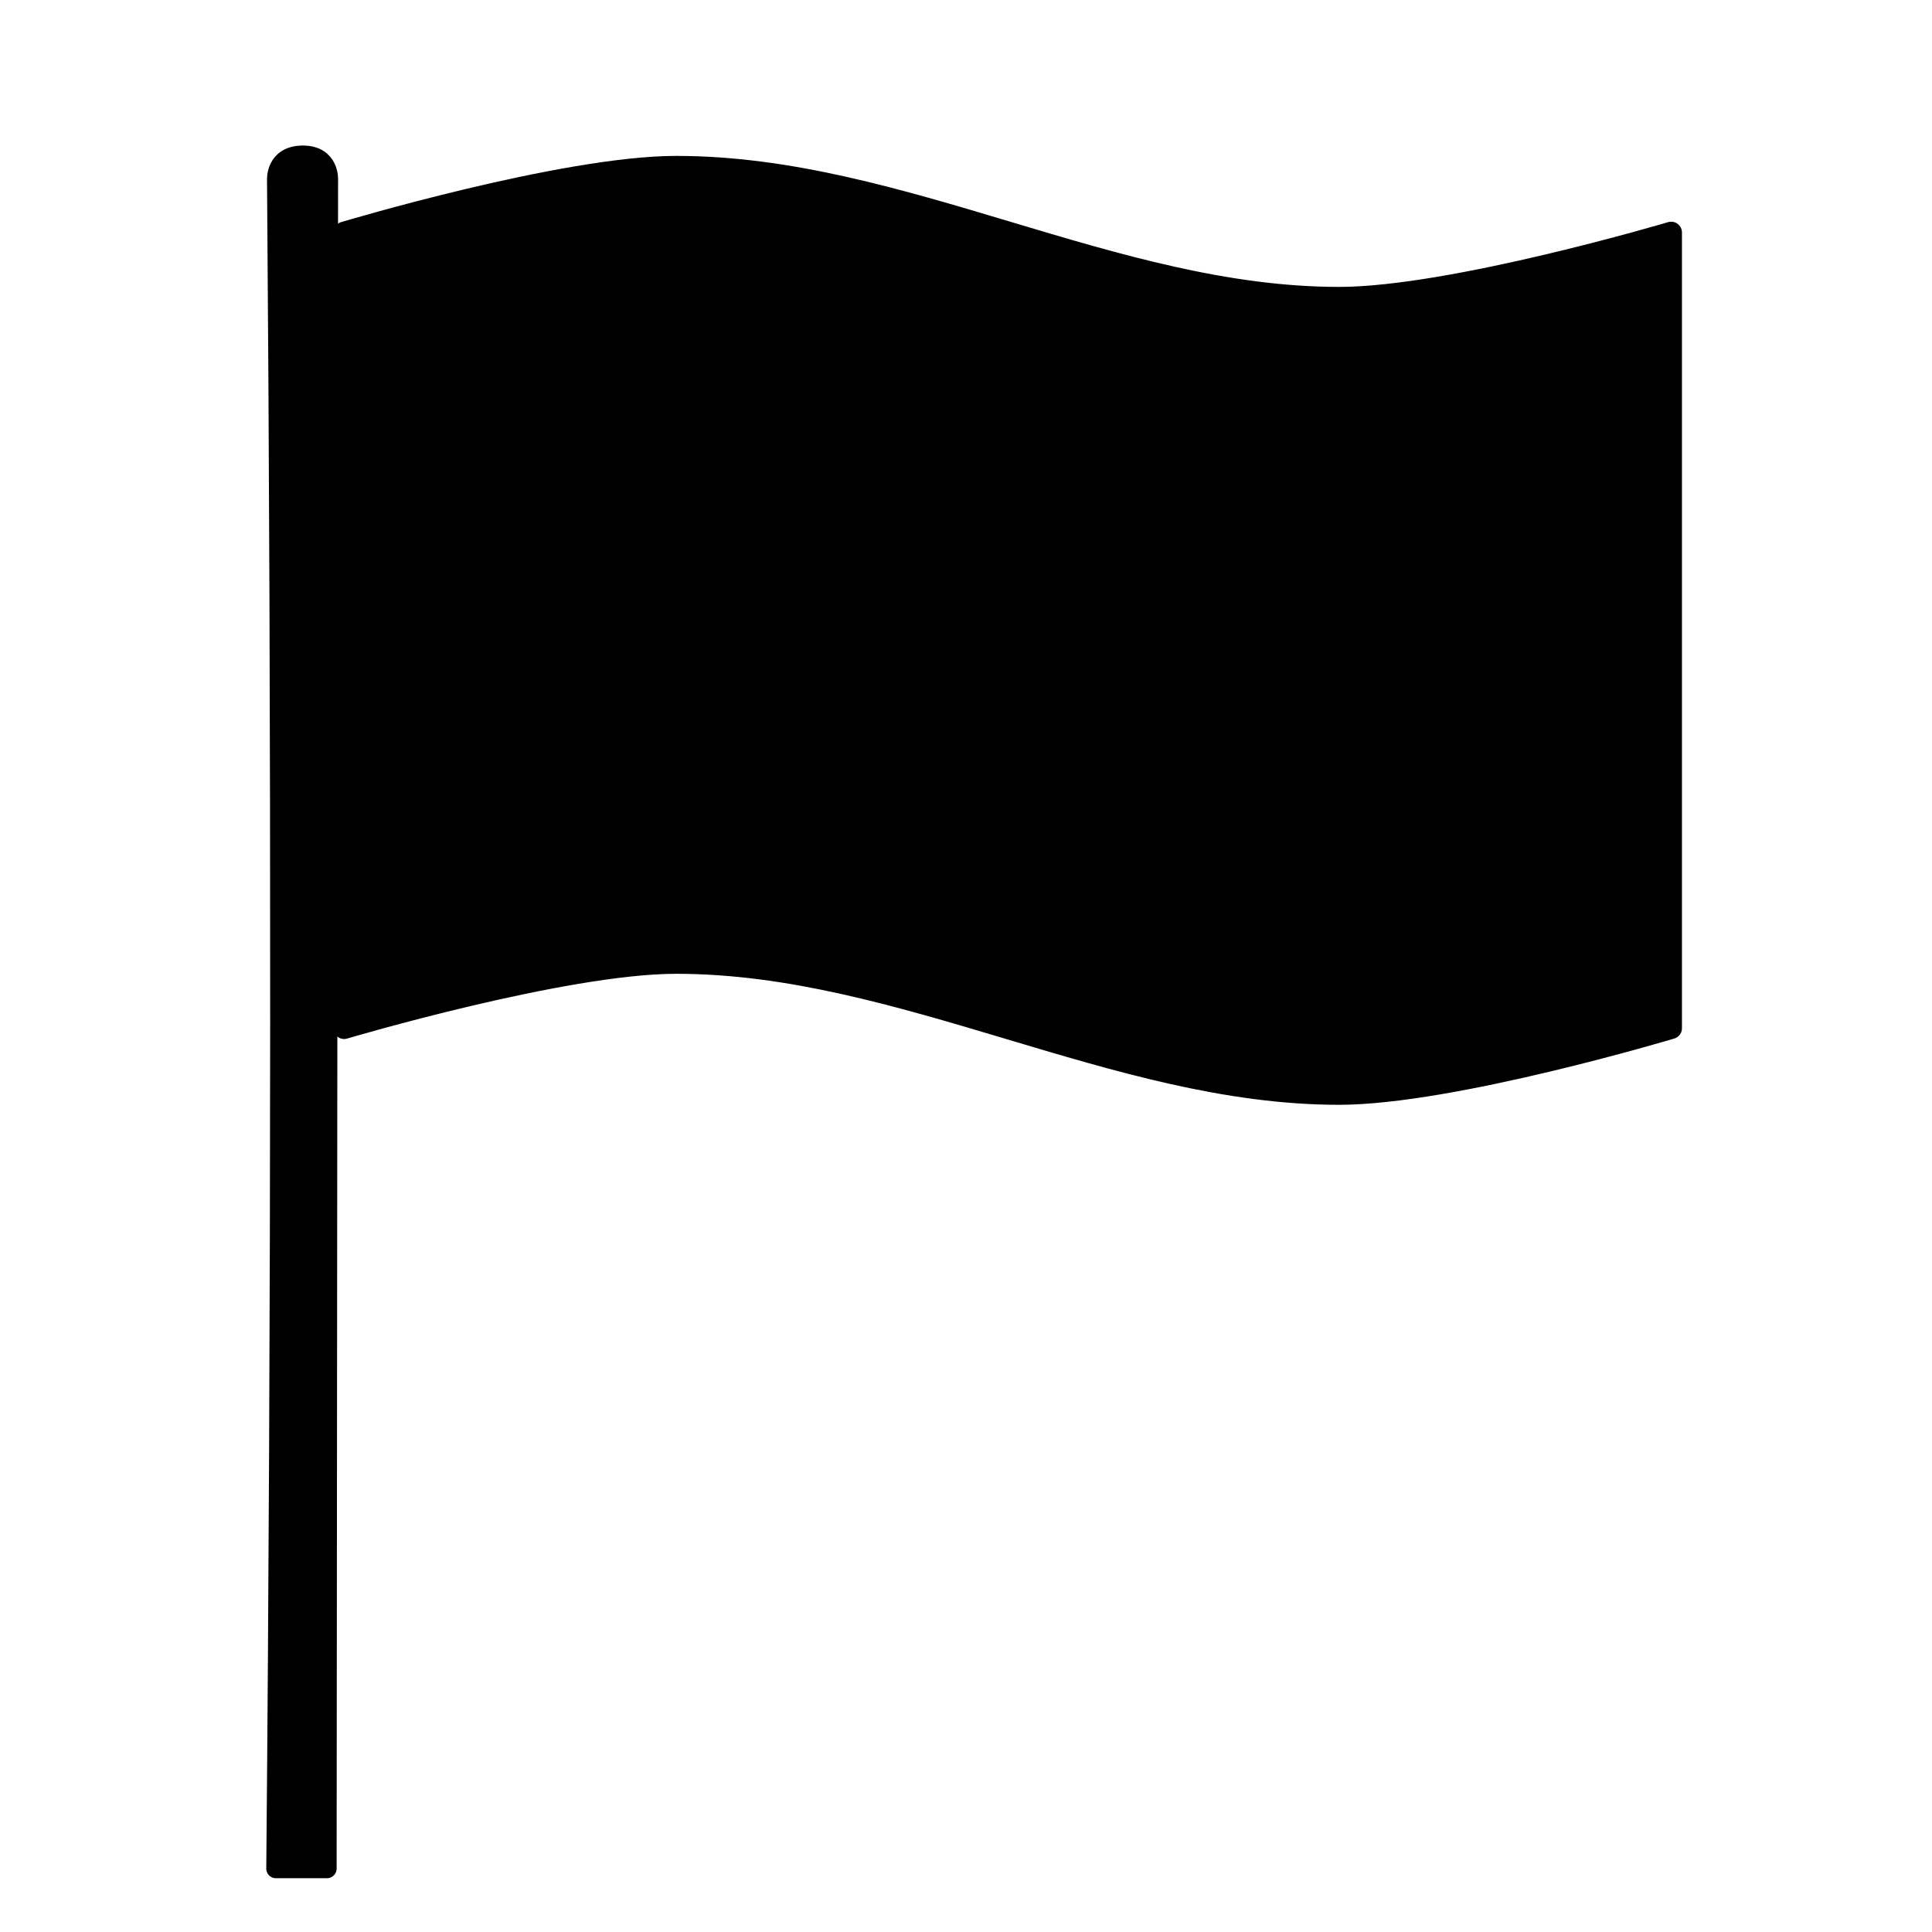
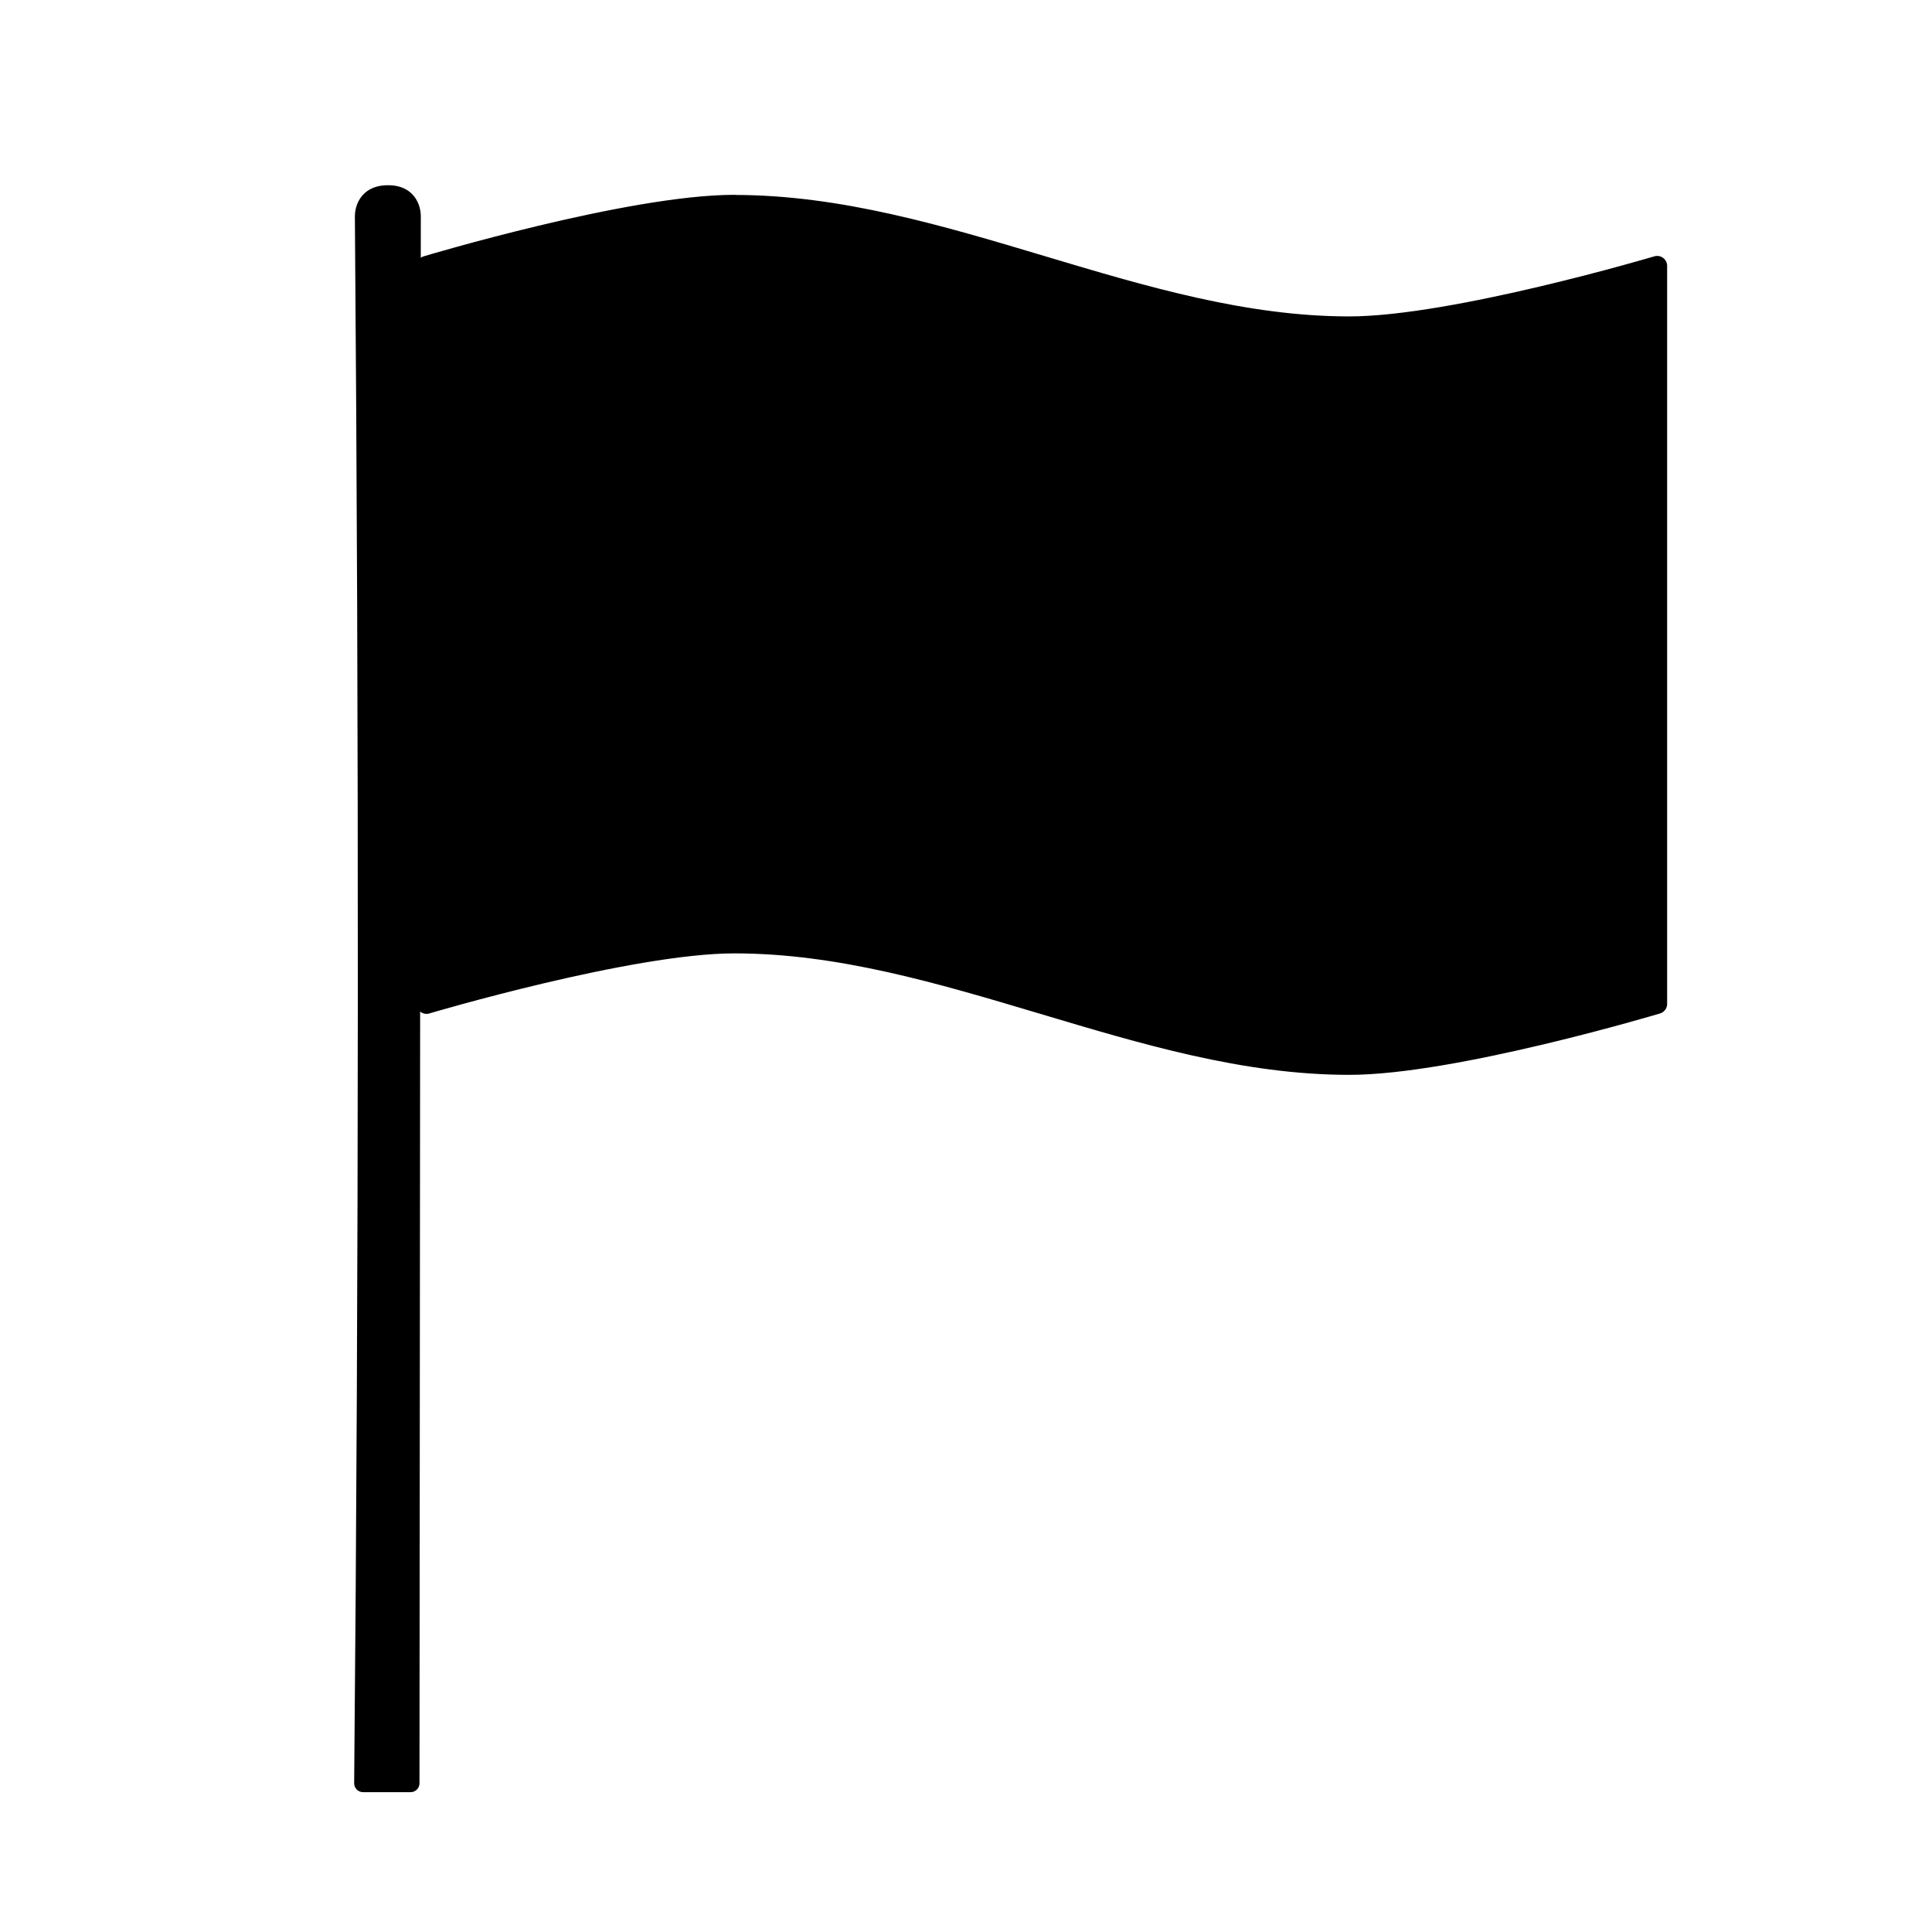
- <svg xmlns="http://www.w3.org/2000/svg" width="100" height="100" id="svg2" version="1.1">
+ <svg xmlns="http://www.w3.org/2000/svg" width="16" height="16" id="svg2" version="1.1">
  <defs id="defs4" />
-   <g id="layer1" transform="translate(0,-952.3622)">
-     <path style="fill:#000000;fill-opacity:1;stroke:#000000;stroke-width:1;stroke-linecap:round;stroke-linejoin:round;stroke-miterlimit:4;stroke-opacity:1;stroke-dasharray:none" d="m 14.281,1049.079 2.643,0 0.075,-87.401 c 0,0 0.08,-1.294 -1.339,-1.282 -1.419,0.011 -1.339,1.282 -1.339,1.282 0.228,28.605 0.22,58.782 -0.039,87.401 z" id="path2987" />
-     <path style="fill:#000000;fill-opacity:1;stroke:#000000;stroke-width:1.115px;stroke-linecap:round;stroke-linejoin:round;stroke-opacity:1" d="m 35,960.989 c -5.833,0 -17.188,3.406 -17.188,3.406 l 0,41.188 c 0,0 11.355,-3.375 17.188,-3.375 5.833,0 11.489,1.683 17.156,3.375 5.668,1.692 11.323,3.406 17.156,3.406 5.833,0 17.188,-3.406 17.188,-3.406 l 0,-41.188 c 0,0 -11.355,3.375 -17.188,3.375 -11.666,0 -22.647,-6.781 -34.312,-6.781 z" id="path3757" />
+   <g id="layer1" transform="translate(0,-1036.362)">
+     <path style="fill:#000000;fill-opacity:1;stroke:#000000;stroke-width:0.148;stroke-linecap:round;stroke-linejoin:round;stroke-miterlimit:4;stroke-opacity:1;stroke-dasharray:none" d="m 3.008,1051.13 0.392,0 0.011,-12.97 c 0,0 0.012,-0.192 -0.199,-0.19 -0.211,0 -0.199,0.19 -0.199,0.19 0.034,4.245 0.033,8.723 -0.006,12.97 z" id="path2987" />
+     <path style="fill:#000000;fill-opacity:1;stroke:#000000;stroke-width:0.165px;stroke-linecap:round;stroke-linejoin:round;stroke-opacity:1" d="m 6.082,1038.058 c -0.866,0 -2.55,0.506 -2.55,0.506 l 0,6.112 c 0,0 1.685,-0.501 2.55,-0.501 0.866,0 1.705,0.25 2.546,0.501 0.841,0.251 1.68,0.505 2.546,0.505 0.866,0 2.55,-0.505 2.55,-0.505 l 0,-6.112 c 0,0 -1.685,0.501 -2.55,0.501 -1.731,0 -3.361,-1.006 -5.092,-1.006 z" id="path3757" />
  </g>
</svg>
